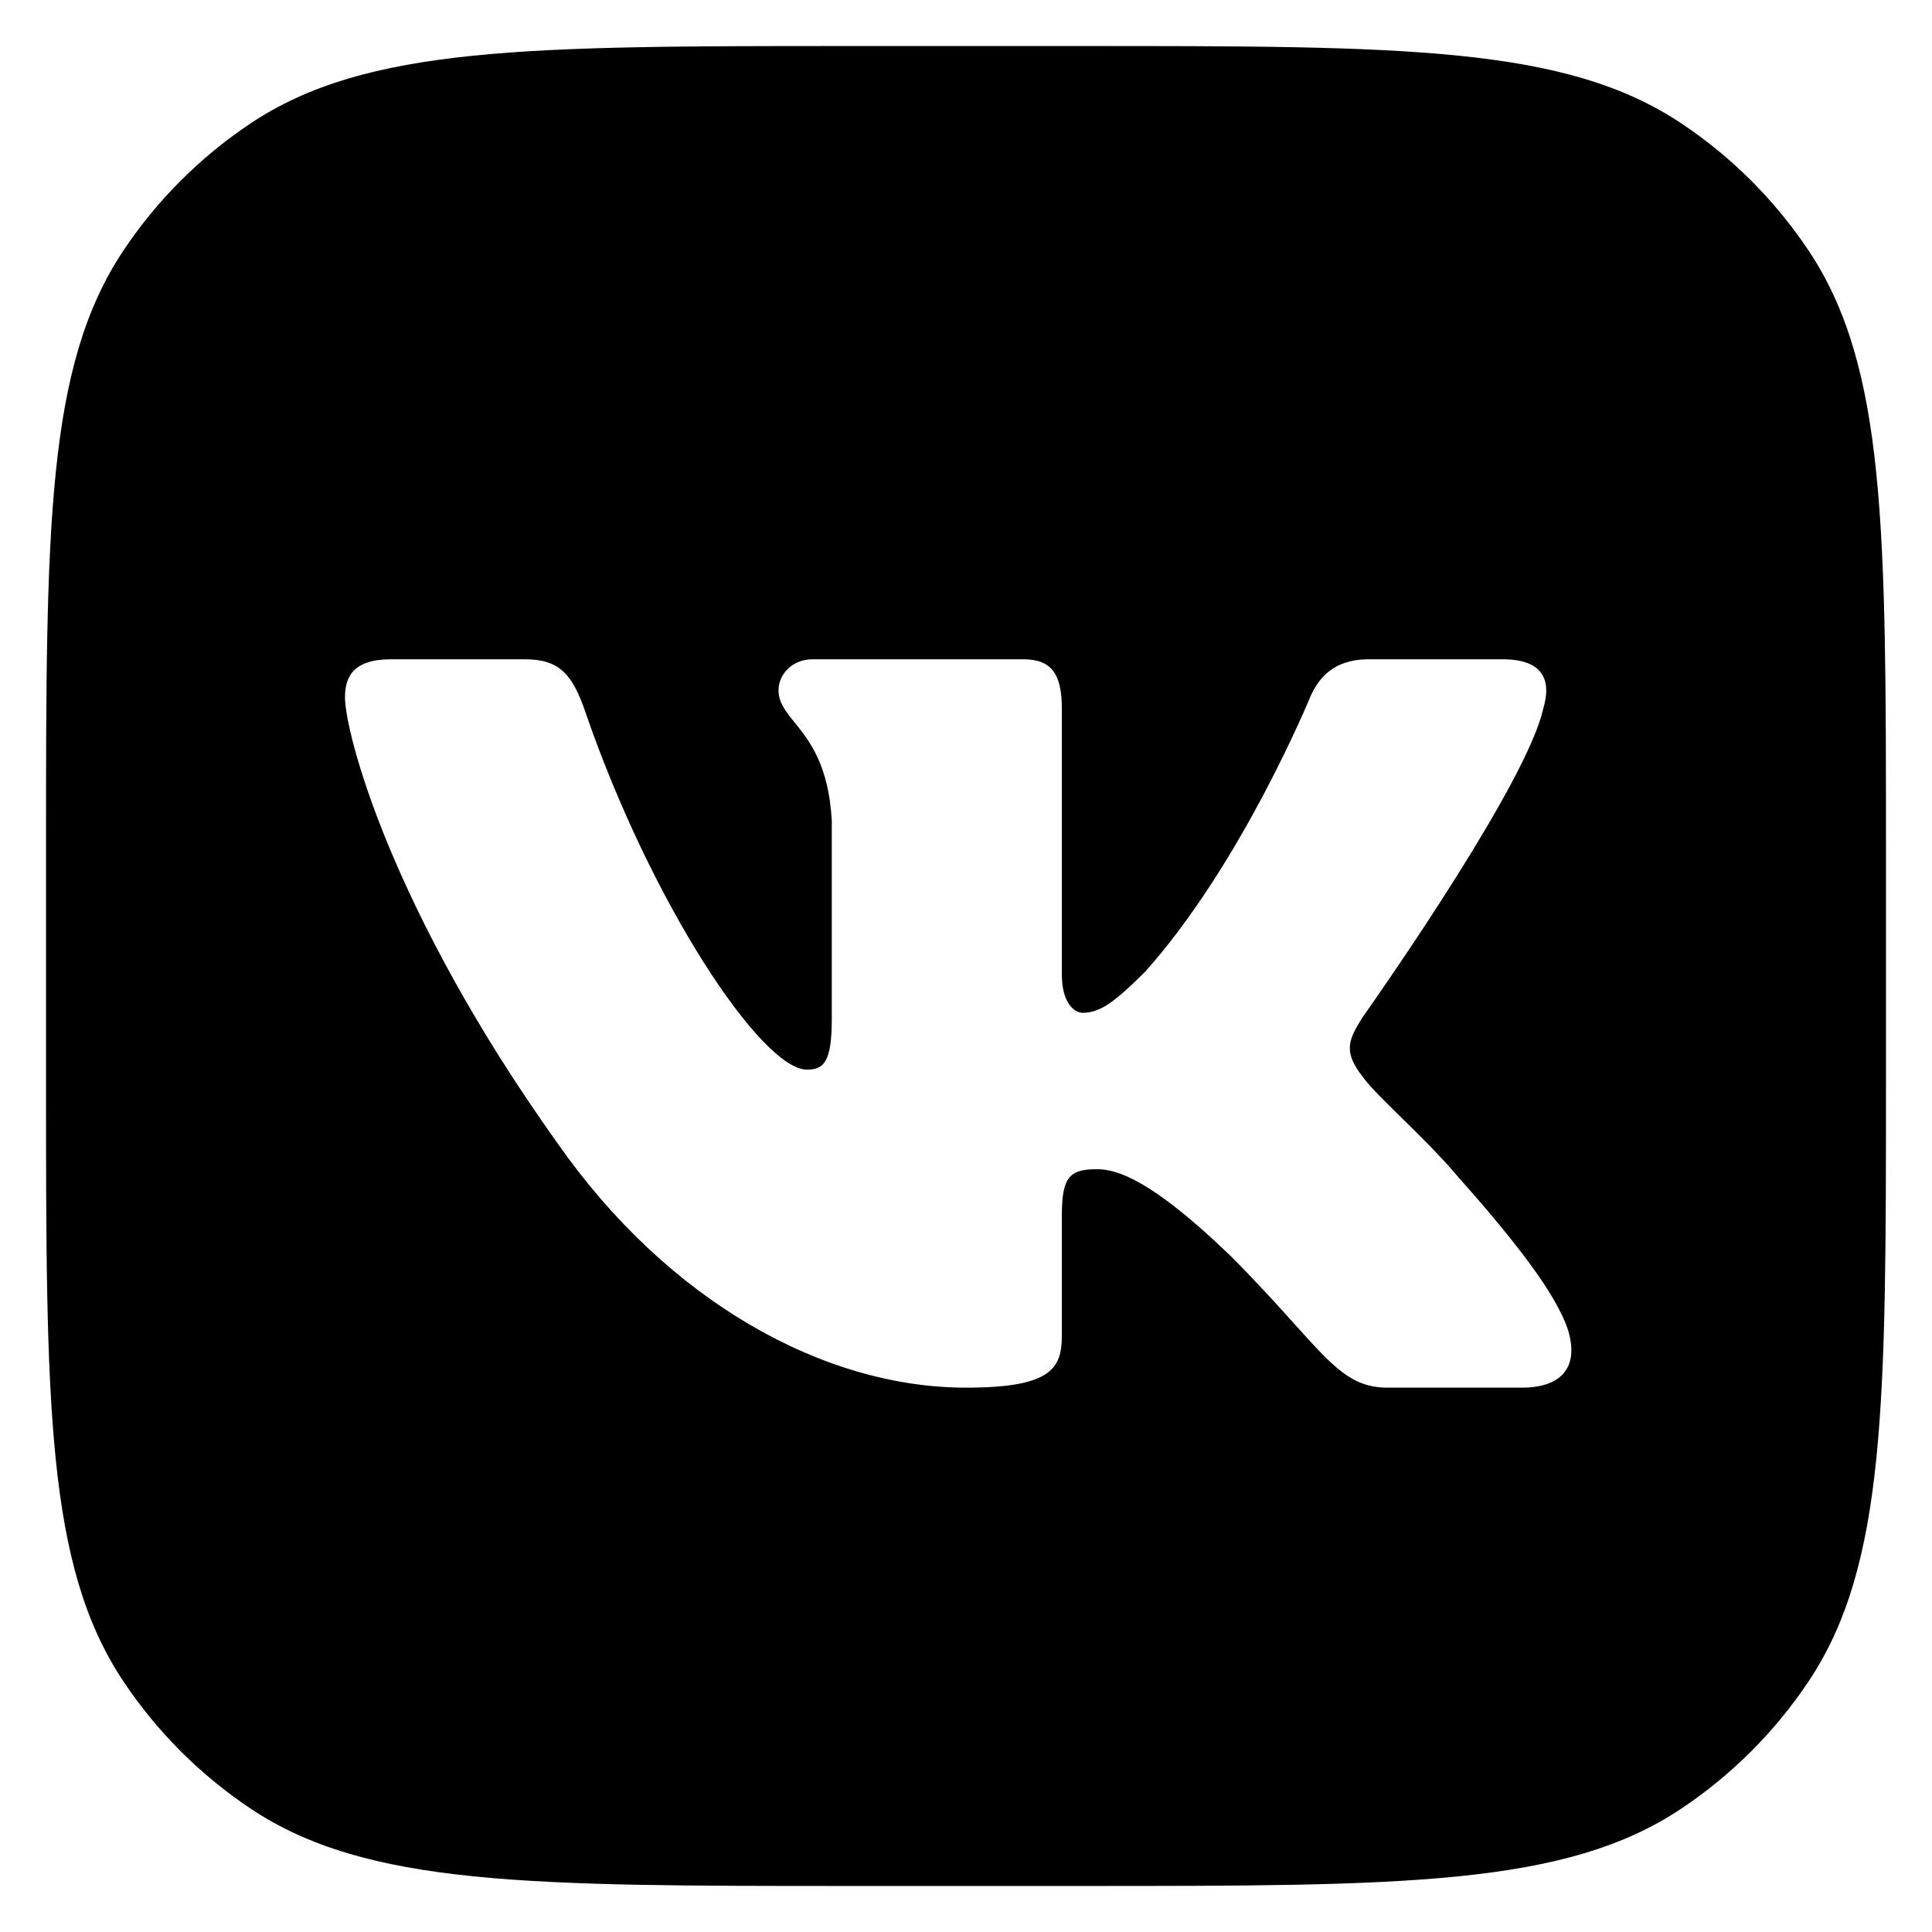
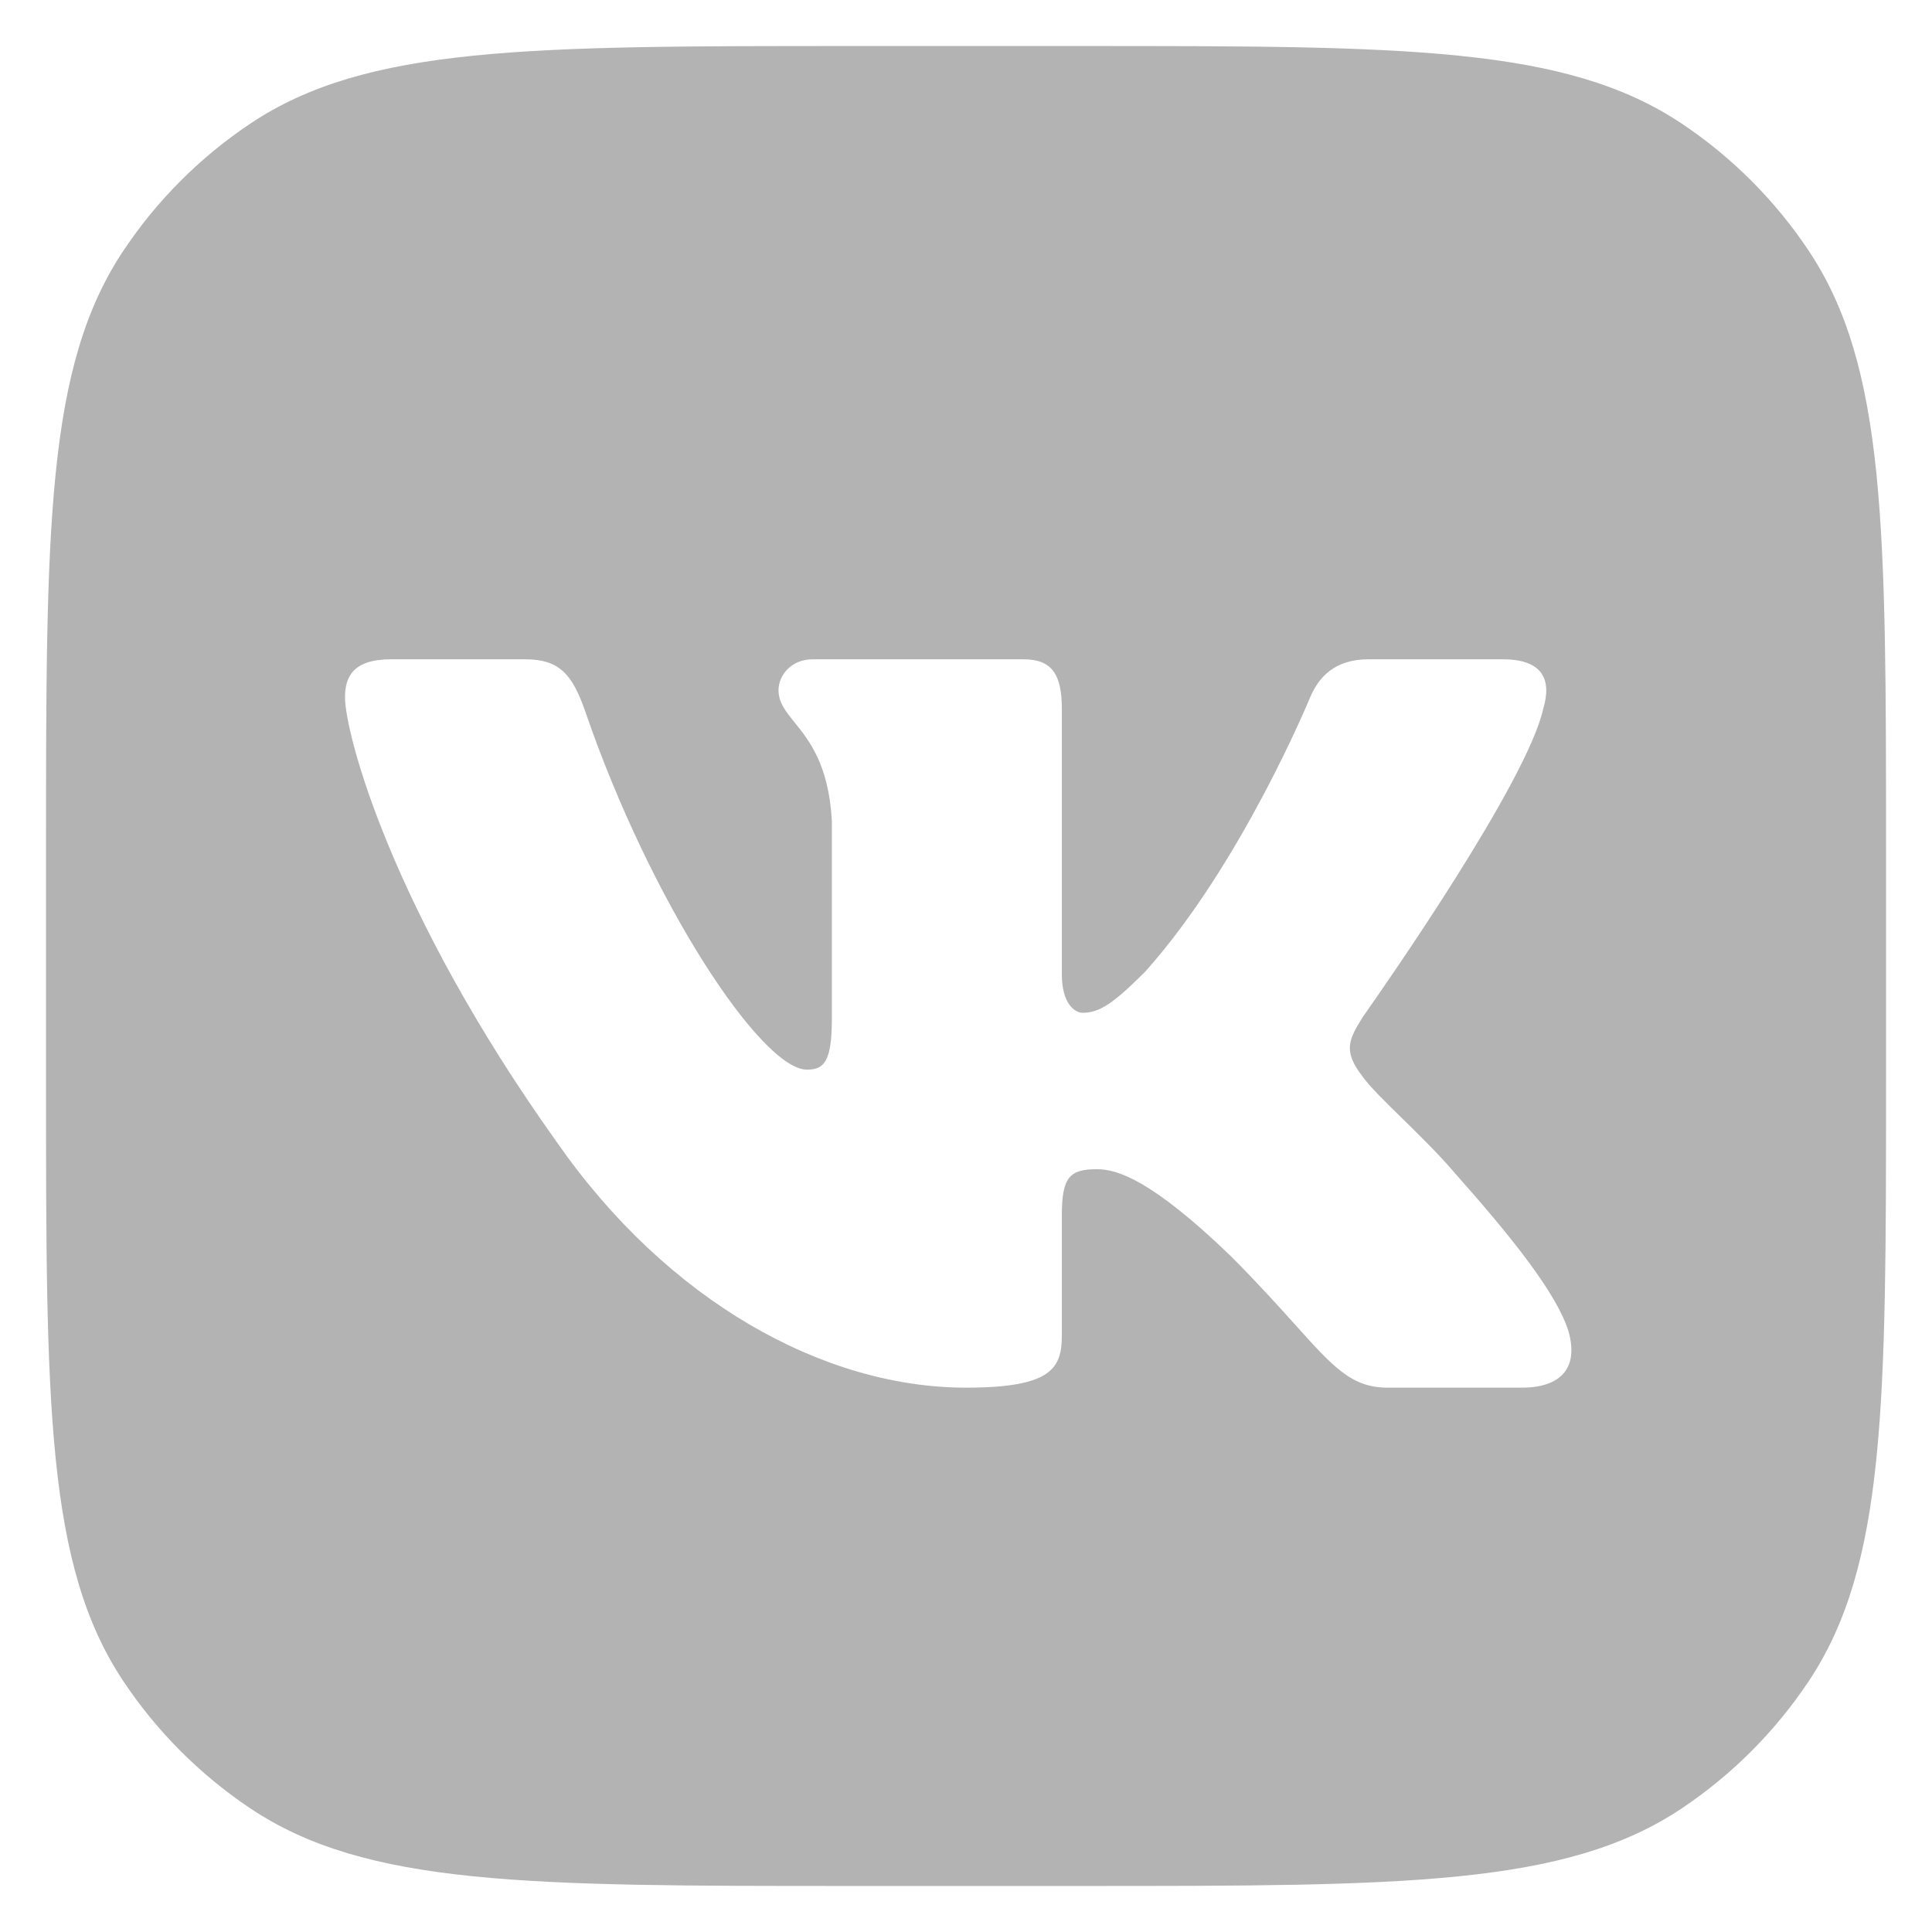
<svg xmlns="http://www.w3.org/2000/svg" width="28" height="28" viewBox="0 0 28 28" fill="none">
-   <path fill-rule="evenodd" clip-rule="evenodd" d="M1.79 3.629C0.667 5.311 0.667 7.652 0.667 12.333V15.666C0.667 20.348 0.667 22.689 1.79 24.37C2.276 25.098 2.901 25.723 3.629 26.21C5.311 27.333 7.652 27.333 12.333 27.333H15.666C20.348 27.333 22.689 27.333 24.37 26.21C25.098 25.723 25.723 25.098 26.21 24.37C27.333 22.689 27.333 20.348 27.333 15.666V12.333C27.333 7.652 27.333 5.311 26.21 3.629C25.723 2.901 25.098 2.276 24.37 1.79C22.689 0.667 20.348 0.667 15.666 0.667H12.333C7.652 0.667 5.311 0.667 3.629 1.79C2.901 2.276 2.276 2.901 1.79 3.629ZM7.611 9.555H5.666C5.111 9.555 5 9.817 5 10.105C5 10.62 5.659 13.175 8.069 16.553C9.676 18.86 11.94 20.111 14 20.111C15.236 20.111 15.389 19.833 15.389 19.355V17.611C15.389 17.055 15.506 16.945 15.897 16.945C16.186 16.945 16.68 17.089 17.834 18.201C18.226 18.594 18.521 18.922 18.761 19.189C19.328 19.819 19.59 20.111 20.111 20.111H22.055C22.611 20.111 22.889 19.833 22.728 19.285C22.553 18.739 21.924 17.946 21.088 17.006C20.858 16.735 20.57 16.453 20.316 16.203C20.068 15.96 19.851 15.748 19.749 15.605C19.461 15.235 19.543 15.07 19.749 14.74L19.784 14.691C20.077 14.275 22.136 11.322 22.366 10.27C22.489 9.858 22.366 9.555 21.777 9.555H19.833C19.339 9.555 19.111 9.817 18.987 10.105C18.987 10.105 17.998 12.515 16.598 14.081C16.144 14.534 15.938 14.678 15.691 14.678C15.568 14.678 15.389 14.534 15.389 14.122V10.27C15.389 9.776 15.245 9.555 14.833 9.555H11.777C11.469 9.555 11.283 9.785 11.283 10.002C11.283 10.181 11.385 10.308 11.515 10.469C11.726 10.73 12.011 11.082 12.055 11.898V14.761C12.055 15.389 11.942 15.502 11.695 15.502C11.036 15.502 9.432 13.082 8.481 10.311C8.295 9.773 8.108 9.555 7.611 9.555Z" fill="black" />
+   <path fill-rule="evenodd" clip-rule="evenodd" d="M1.791 3.629C0.667 5.311 0.667 7.652 0.667 12.333V15.666C0.667 20.348 0.667 22.689 1.791 24.37C2.277 25.098 2.902 25.723 3.63 26.21C5.311 27.333 7.652 27.333 12.334 27.333H15.667C20.349 27.333 22.689 27.333 24.371 26.21C25.099 25.723 25.724 25.098 26.21 24.37C27.334 22.689 27.334 20.348 27.334 15.666V12.333C27.334 7.652 27.334 5.311 26.21 3.629C25.724 2.901 25.099 2.276 24.371 1.79C22.689 0.667 20.349 0.667 15.667 0.667H12.334C7.652 0.667 5.311 0.667 3.63 1.79C2.902 2.276 2.277 2.901 1.791 3.629ZM7.611 9.555H5.667C5.111 9.555 5 9.817 5 10.105C5 10.62 5.659 13.175 8.07 16.553C9.676 18.86 11.94 20.111 14 20.111C15.236 20.111 15.389 19.833 15.389 19.355V17.611C15.389 17.055 15.506 16.945 15.898 16.945C16.186 16.945 16.68 17.089 17.834 18.201C18.227 18.594 18.521 18.922 18.762 19.189C19.328 19.819 19.59 20.111 20.111 20.111H22.056C22.611 20.111 22.889 19.833 22.729 19.285C22.553 18.739 21.924 17.946 21.089 17.006C20.859 16.735 20.571 16.453 20.316 16.203C20.068 15.96 19.851 15.748 19.75 15.605C19.461 15.235 19.544 15.07 19.75 14.74L19.784 14.691C20.077 14.275 22.137 11.322 22.366 10.27C22.49 9.858 22.366 9.555 21.778 9.555H19.834C19.339 9.555 19.111 9.817 18.988 10.105C18.988 10.105 17.999 12.515 16.598 14.081C16.145 14.534 15.939 14.678 15.692 14.678C15.568 14.678 15.389 14.534 15.389 14.122V10.27C15.389 9.776 15.246 9.555 14.834 9.555H11.778C11.469 9.555 11.283 9.785 11.283 10.002C11.283 10.181 11.385 10.308 11.515 10.469C11.726 10.73 12.011 11.082 12.056 11.898V14.761C12.056 15.389 11.942 15.502 11.695 15.502C11.036 15.502 9.433 13.082 8.482 10.311C8.295 9.773 8.108 9.555 7.611 9.555Z" fill="black" fill-opacity="0.3" />
</svg>
